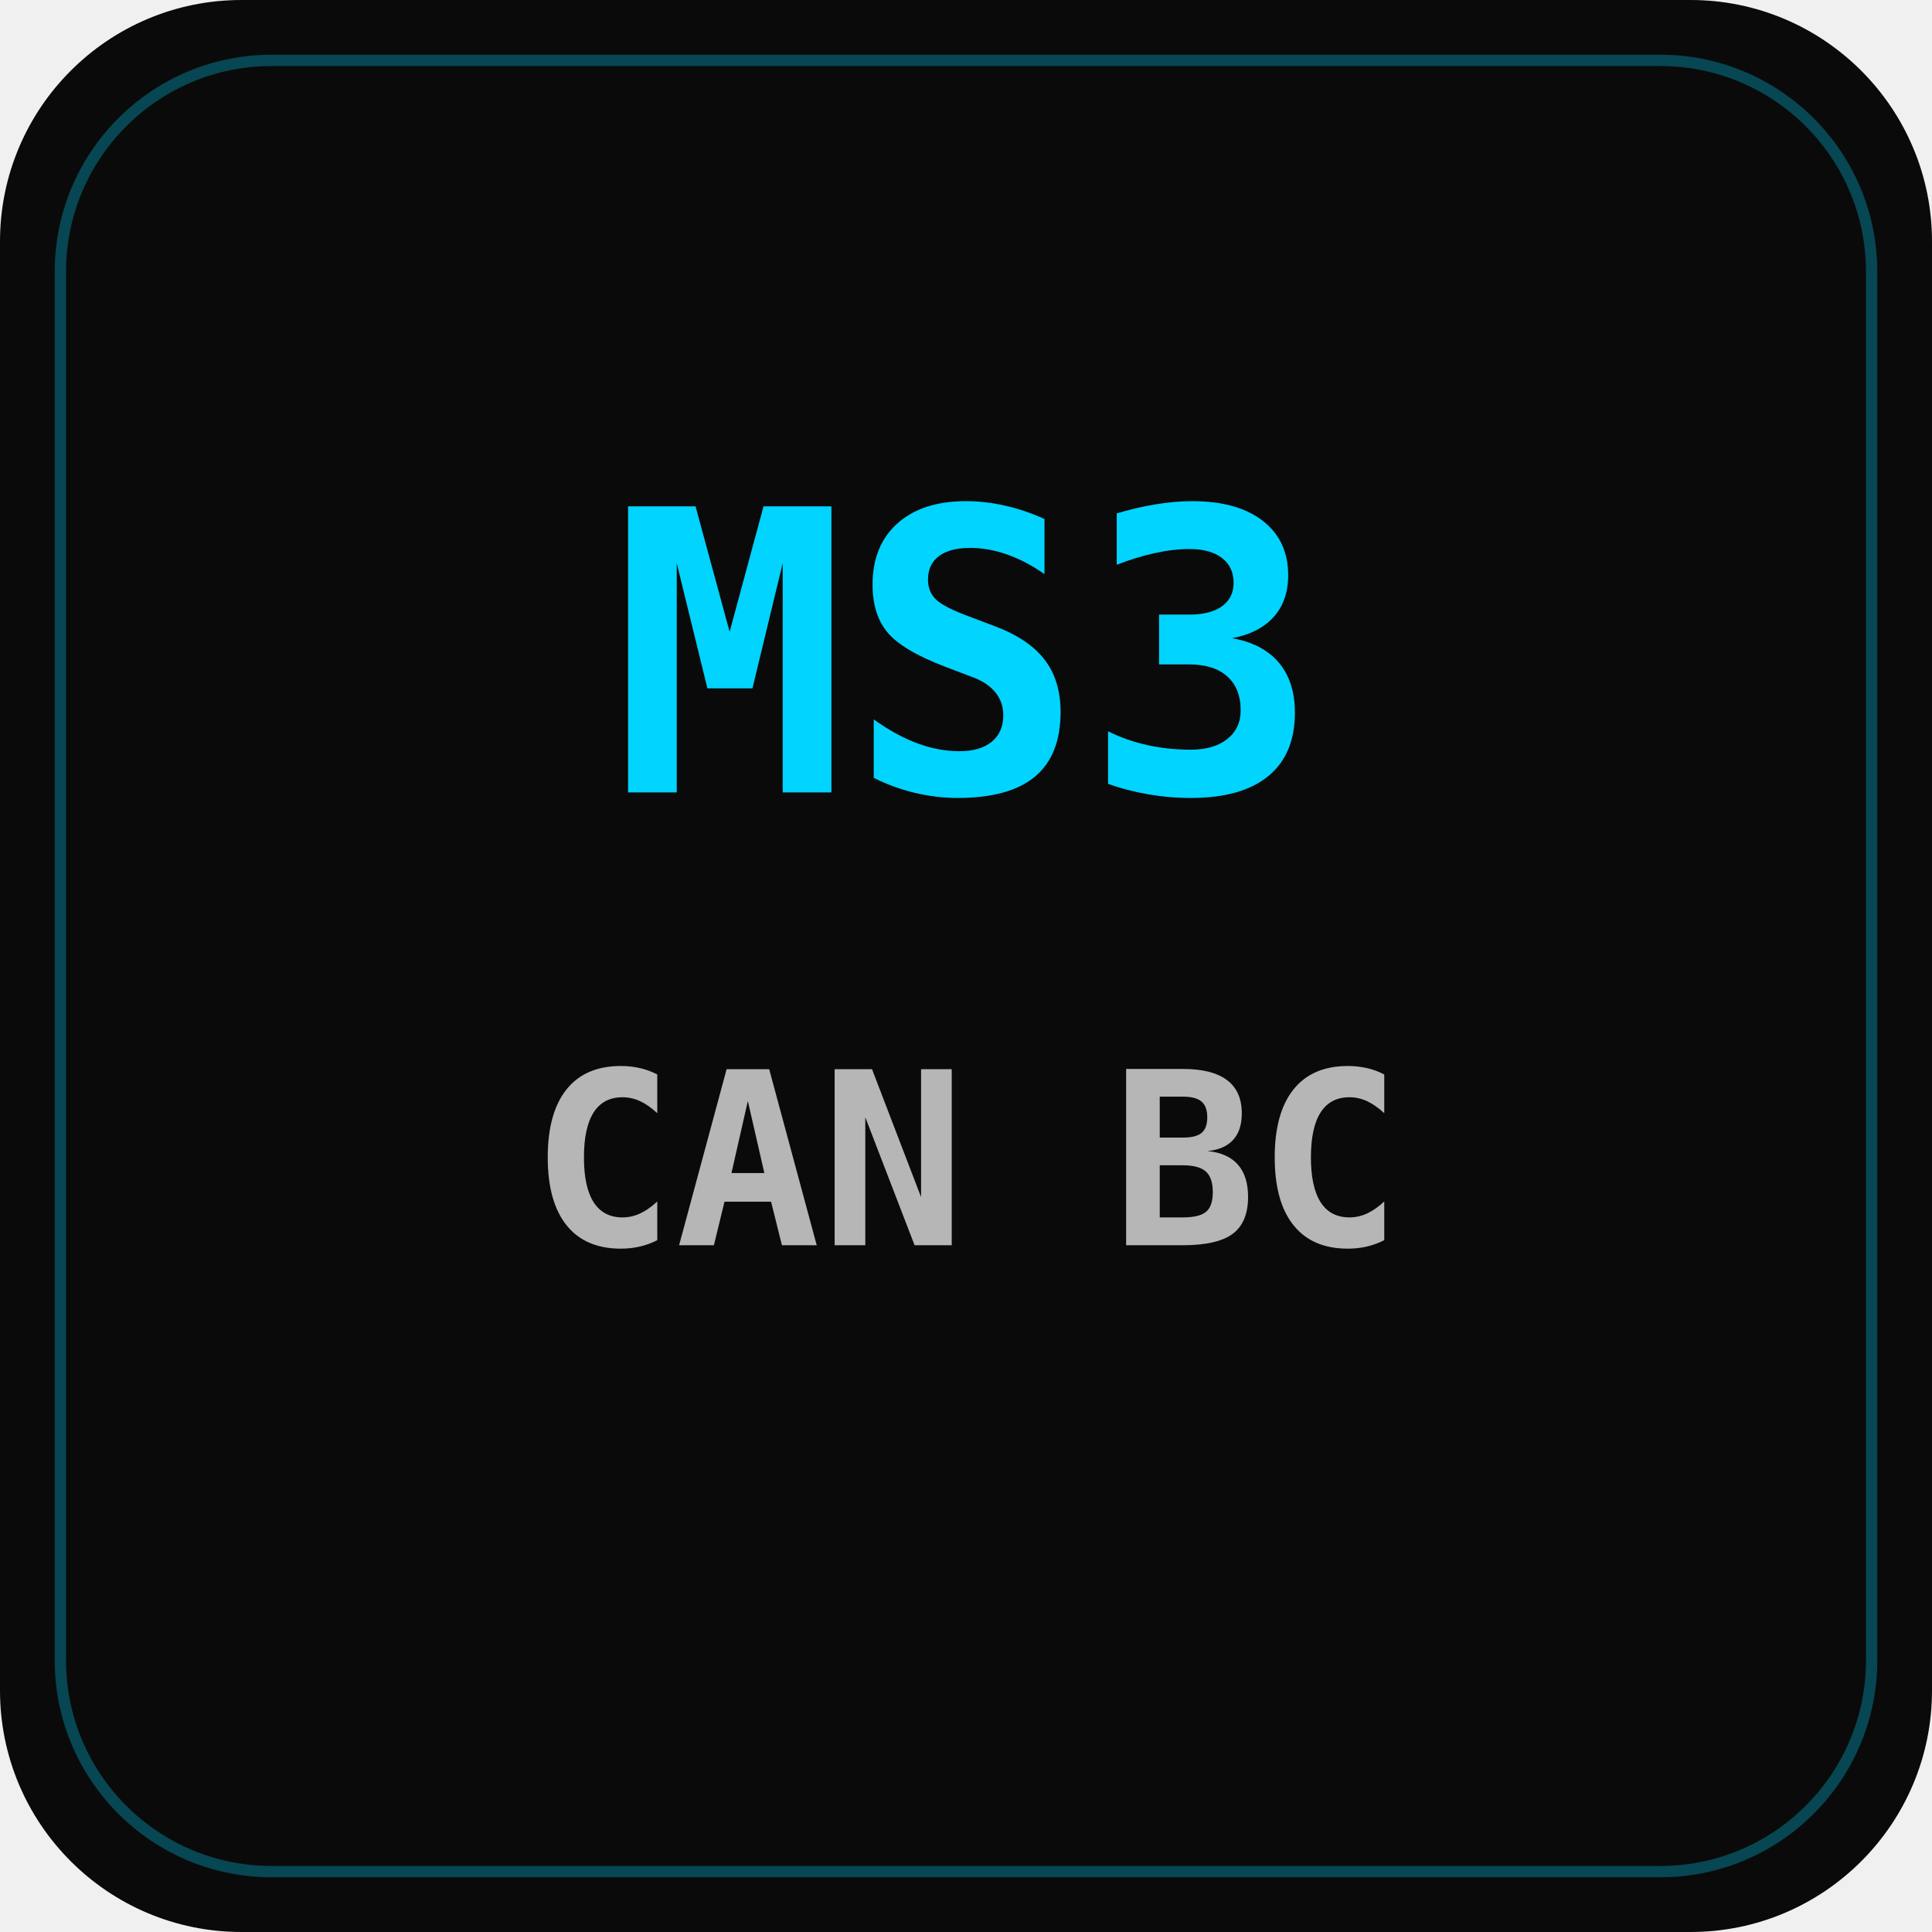
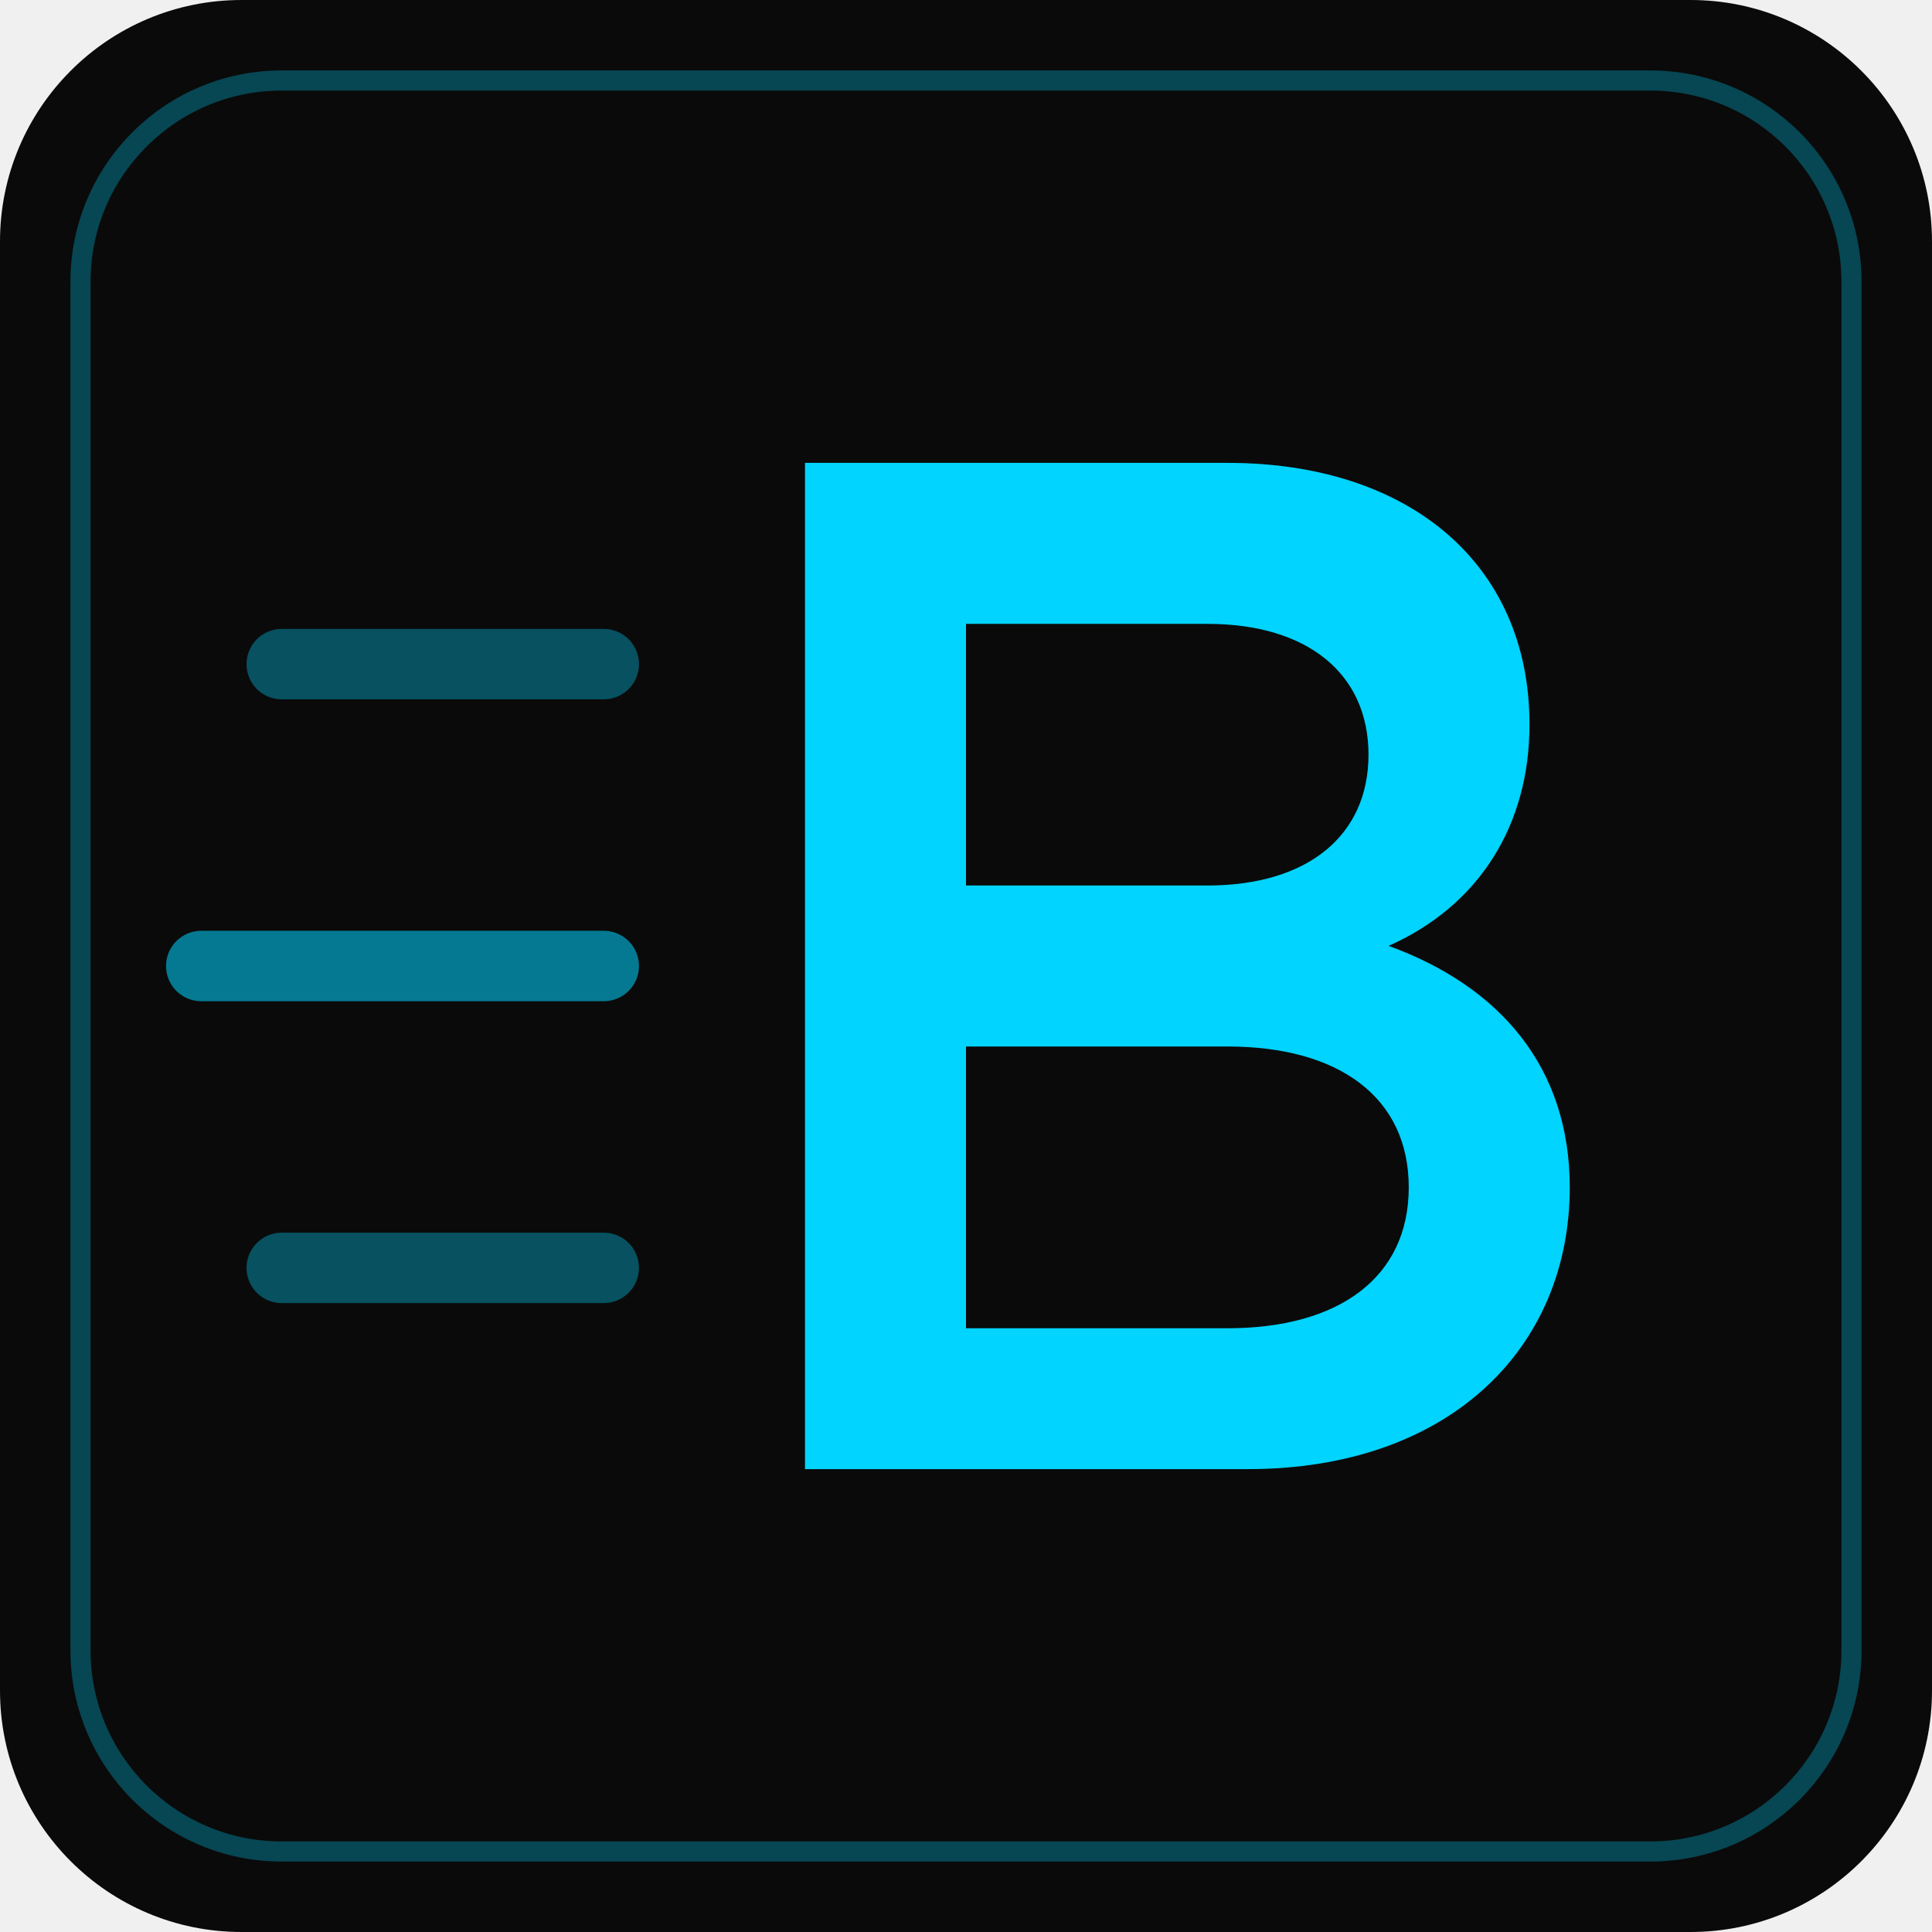
- <svg xmlns="http://www.w3.org/2000/svg" viewBox="0 0 512 512" width="512" height="512">
-   <rect width="512" height="512" rx="64" fill="#0a0a0a" />
-   <rect x="16" y="16" width="480" height="480" rx="56" fill="none" stroke="#00d4ff" stroke-width="3" opacity="0.3" />
-   <text x="256" y="210" text-anchor="middle" font-family="monospace" font-weight="bold" font-size="104" fill="#00d4ff">MS3</text>
-   <text x="256" y="330" text-anchor="middle" font-family="monospace" font-weight="bold" font-size="64" fill="#ffffff" opacity="0.7">CAN BC</text>
+ <svg xmlns="http://www.w3.org/2000/svg" viewBox="0 0 192 192" width="512" height="512">
+   <rect width="192" height="192" rx="24" fill="#0a0a0a" />
+   <rect x="8" y="8" width="176" height="176" rx="20" fill="none" stroke="#00d4ff" stroke-width="2" opacity="0.3" />
+   <g stroke="#00d4ff" stroke-width="7" stroke-linecap="round">
+     <line x1="28" y1="66" x2="60" y2="66" opacity="0.35" />
+     <line x1="20" y1="96" x2="60" y2="96" opacity="0.55" />
+     <line x1="28" y1="126" x2="60" y2="126" opacity="0.35" />
+   </g>
+   <path d="M 80 46 L 80 146 L 124 146 C 144 146 156 134 156 118 C 156 106 149 98 138 94            C 147 90 152 82 152 72 C 152 56 140 46 122 46 Z            M 96 62 L 120 62 C 130 62 136 67 136 75 C 136 83 130 88 120 88 L 96 88 Z            M 96 104 L 122 104 C 133 104 140 109 140 118 C 140 127 133 132 122 132 L 96 132 Z" fill="#00d4ff" fill-rule="evenodd" />
</svg>
